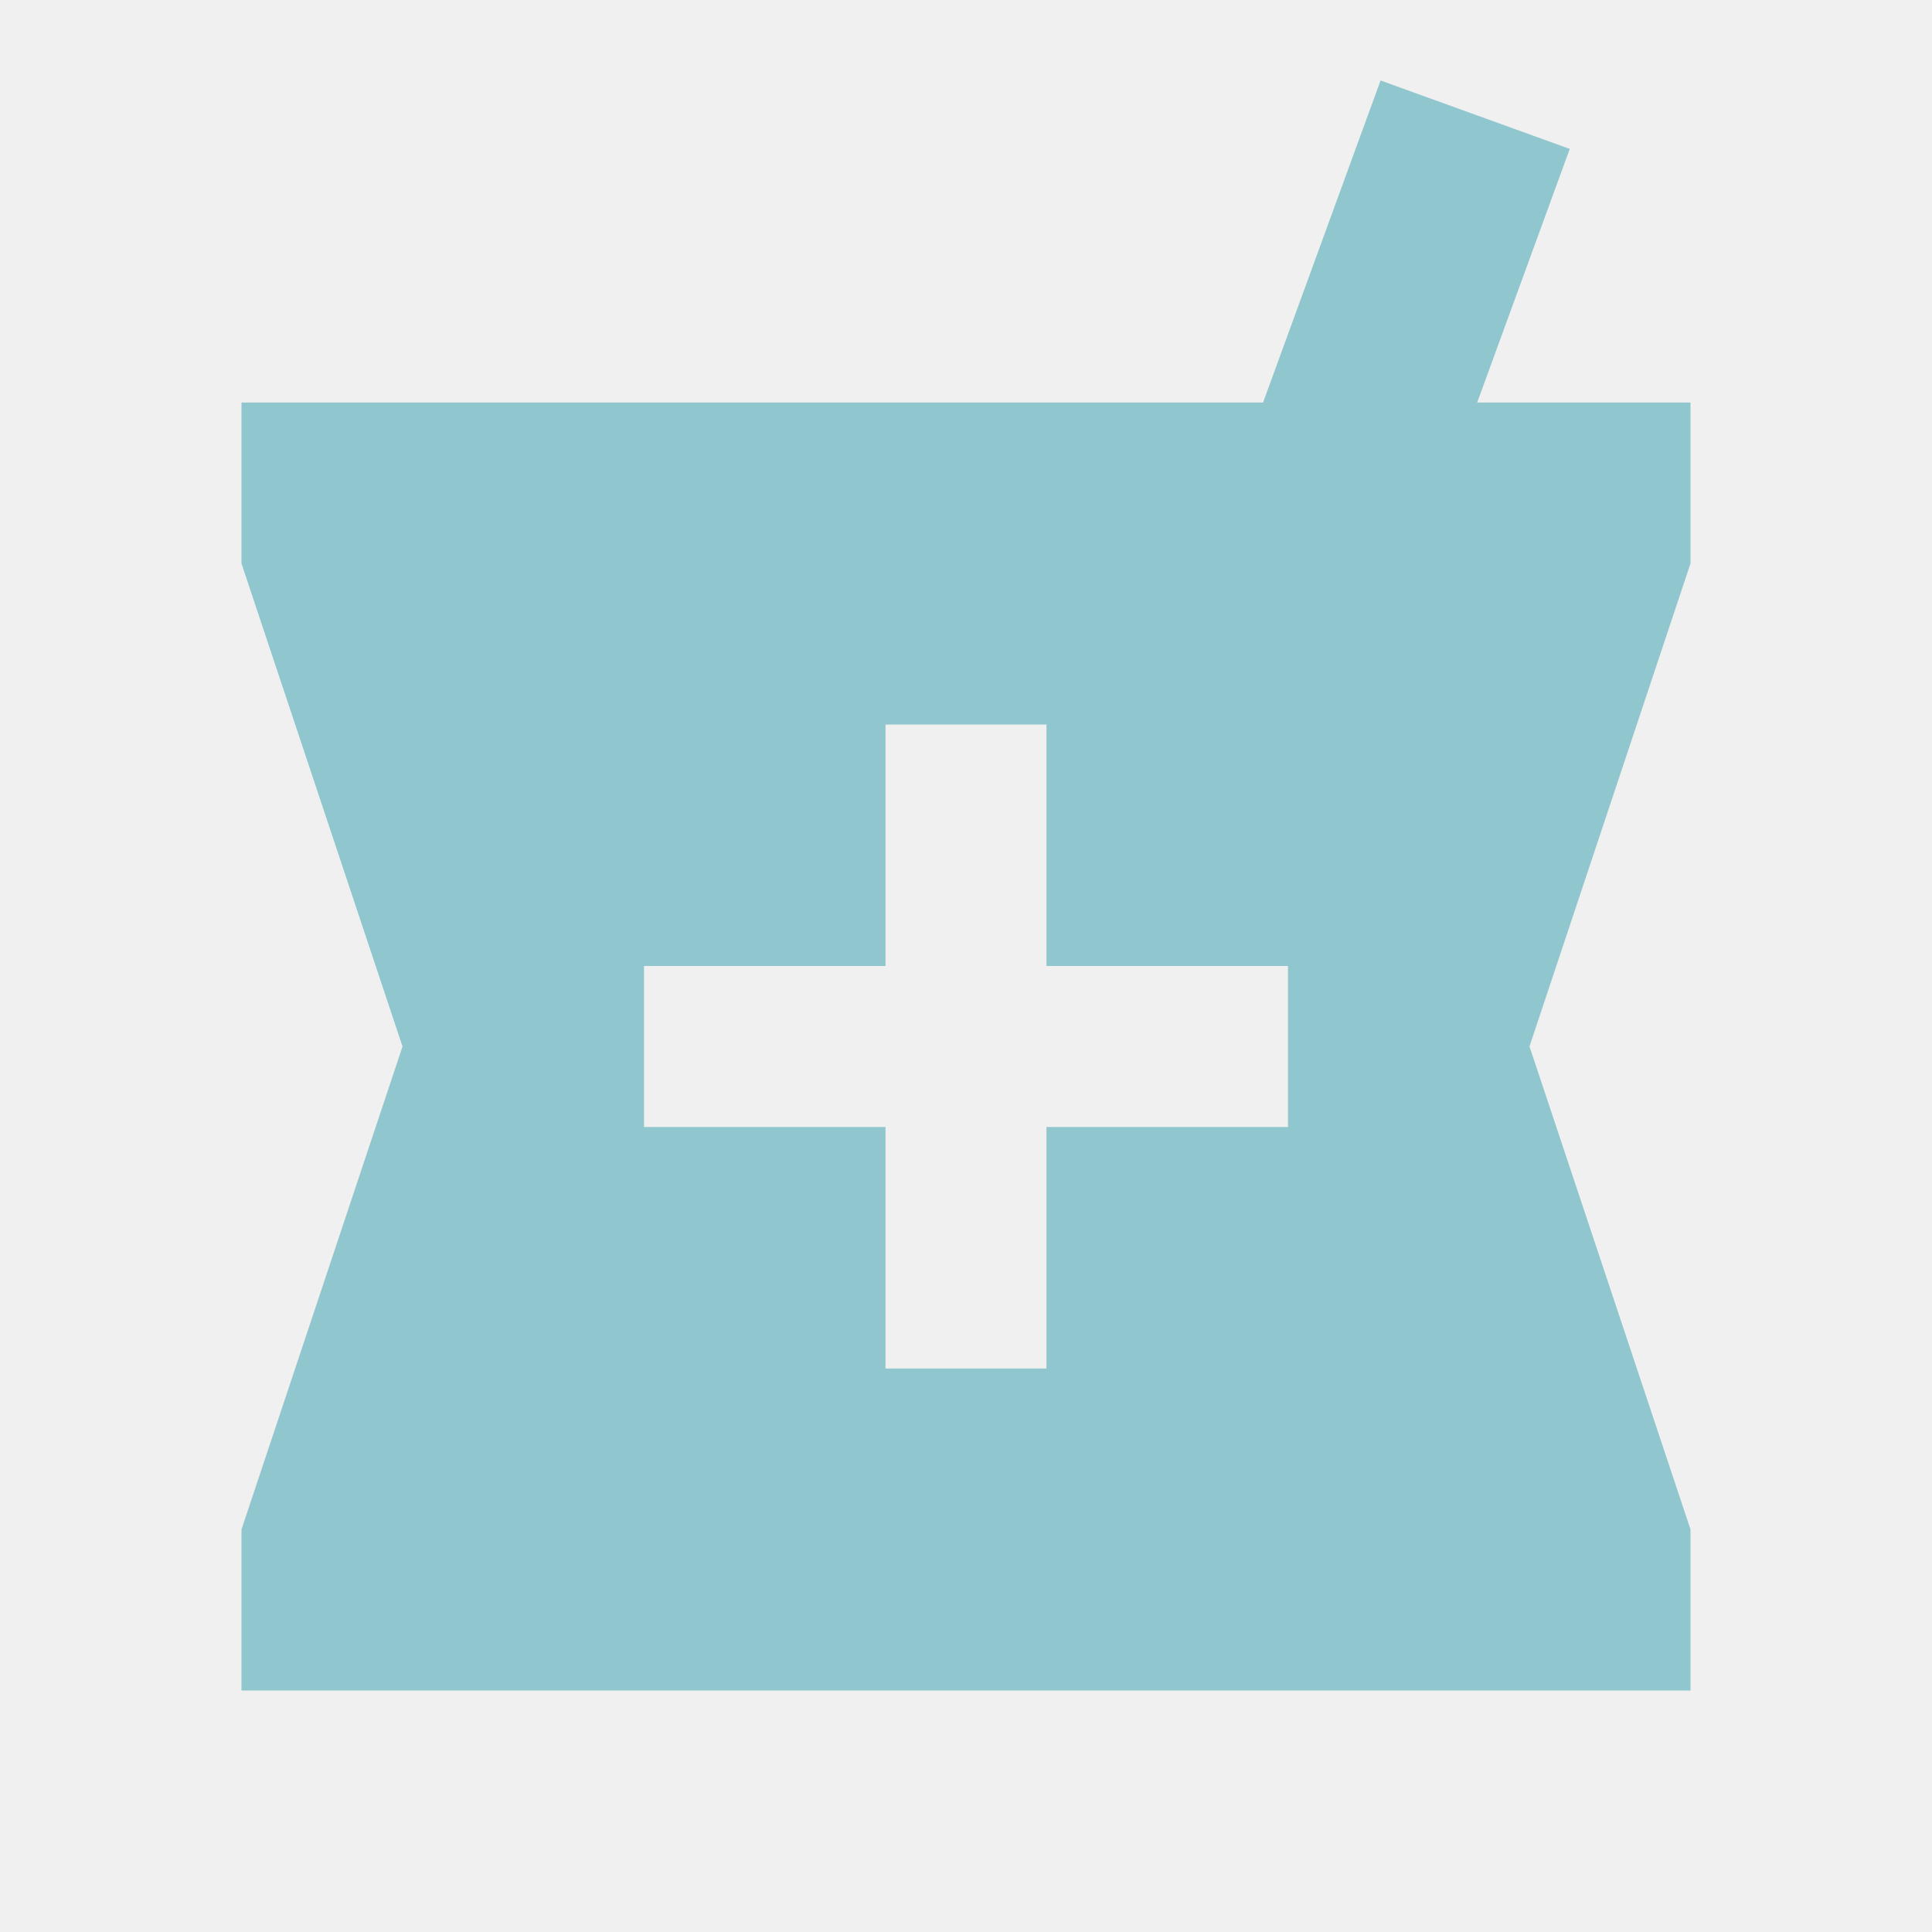
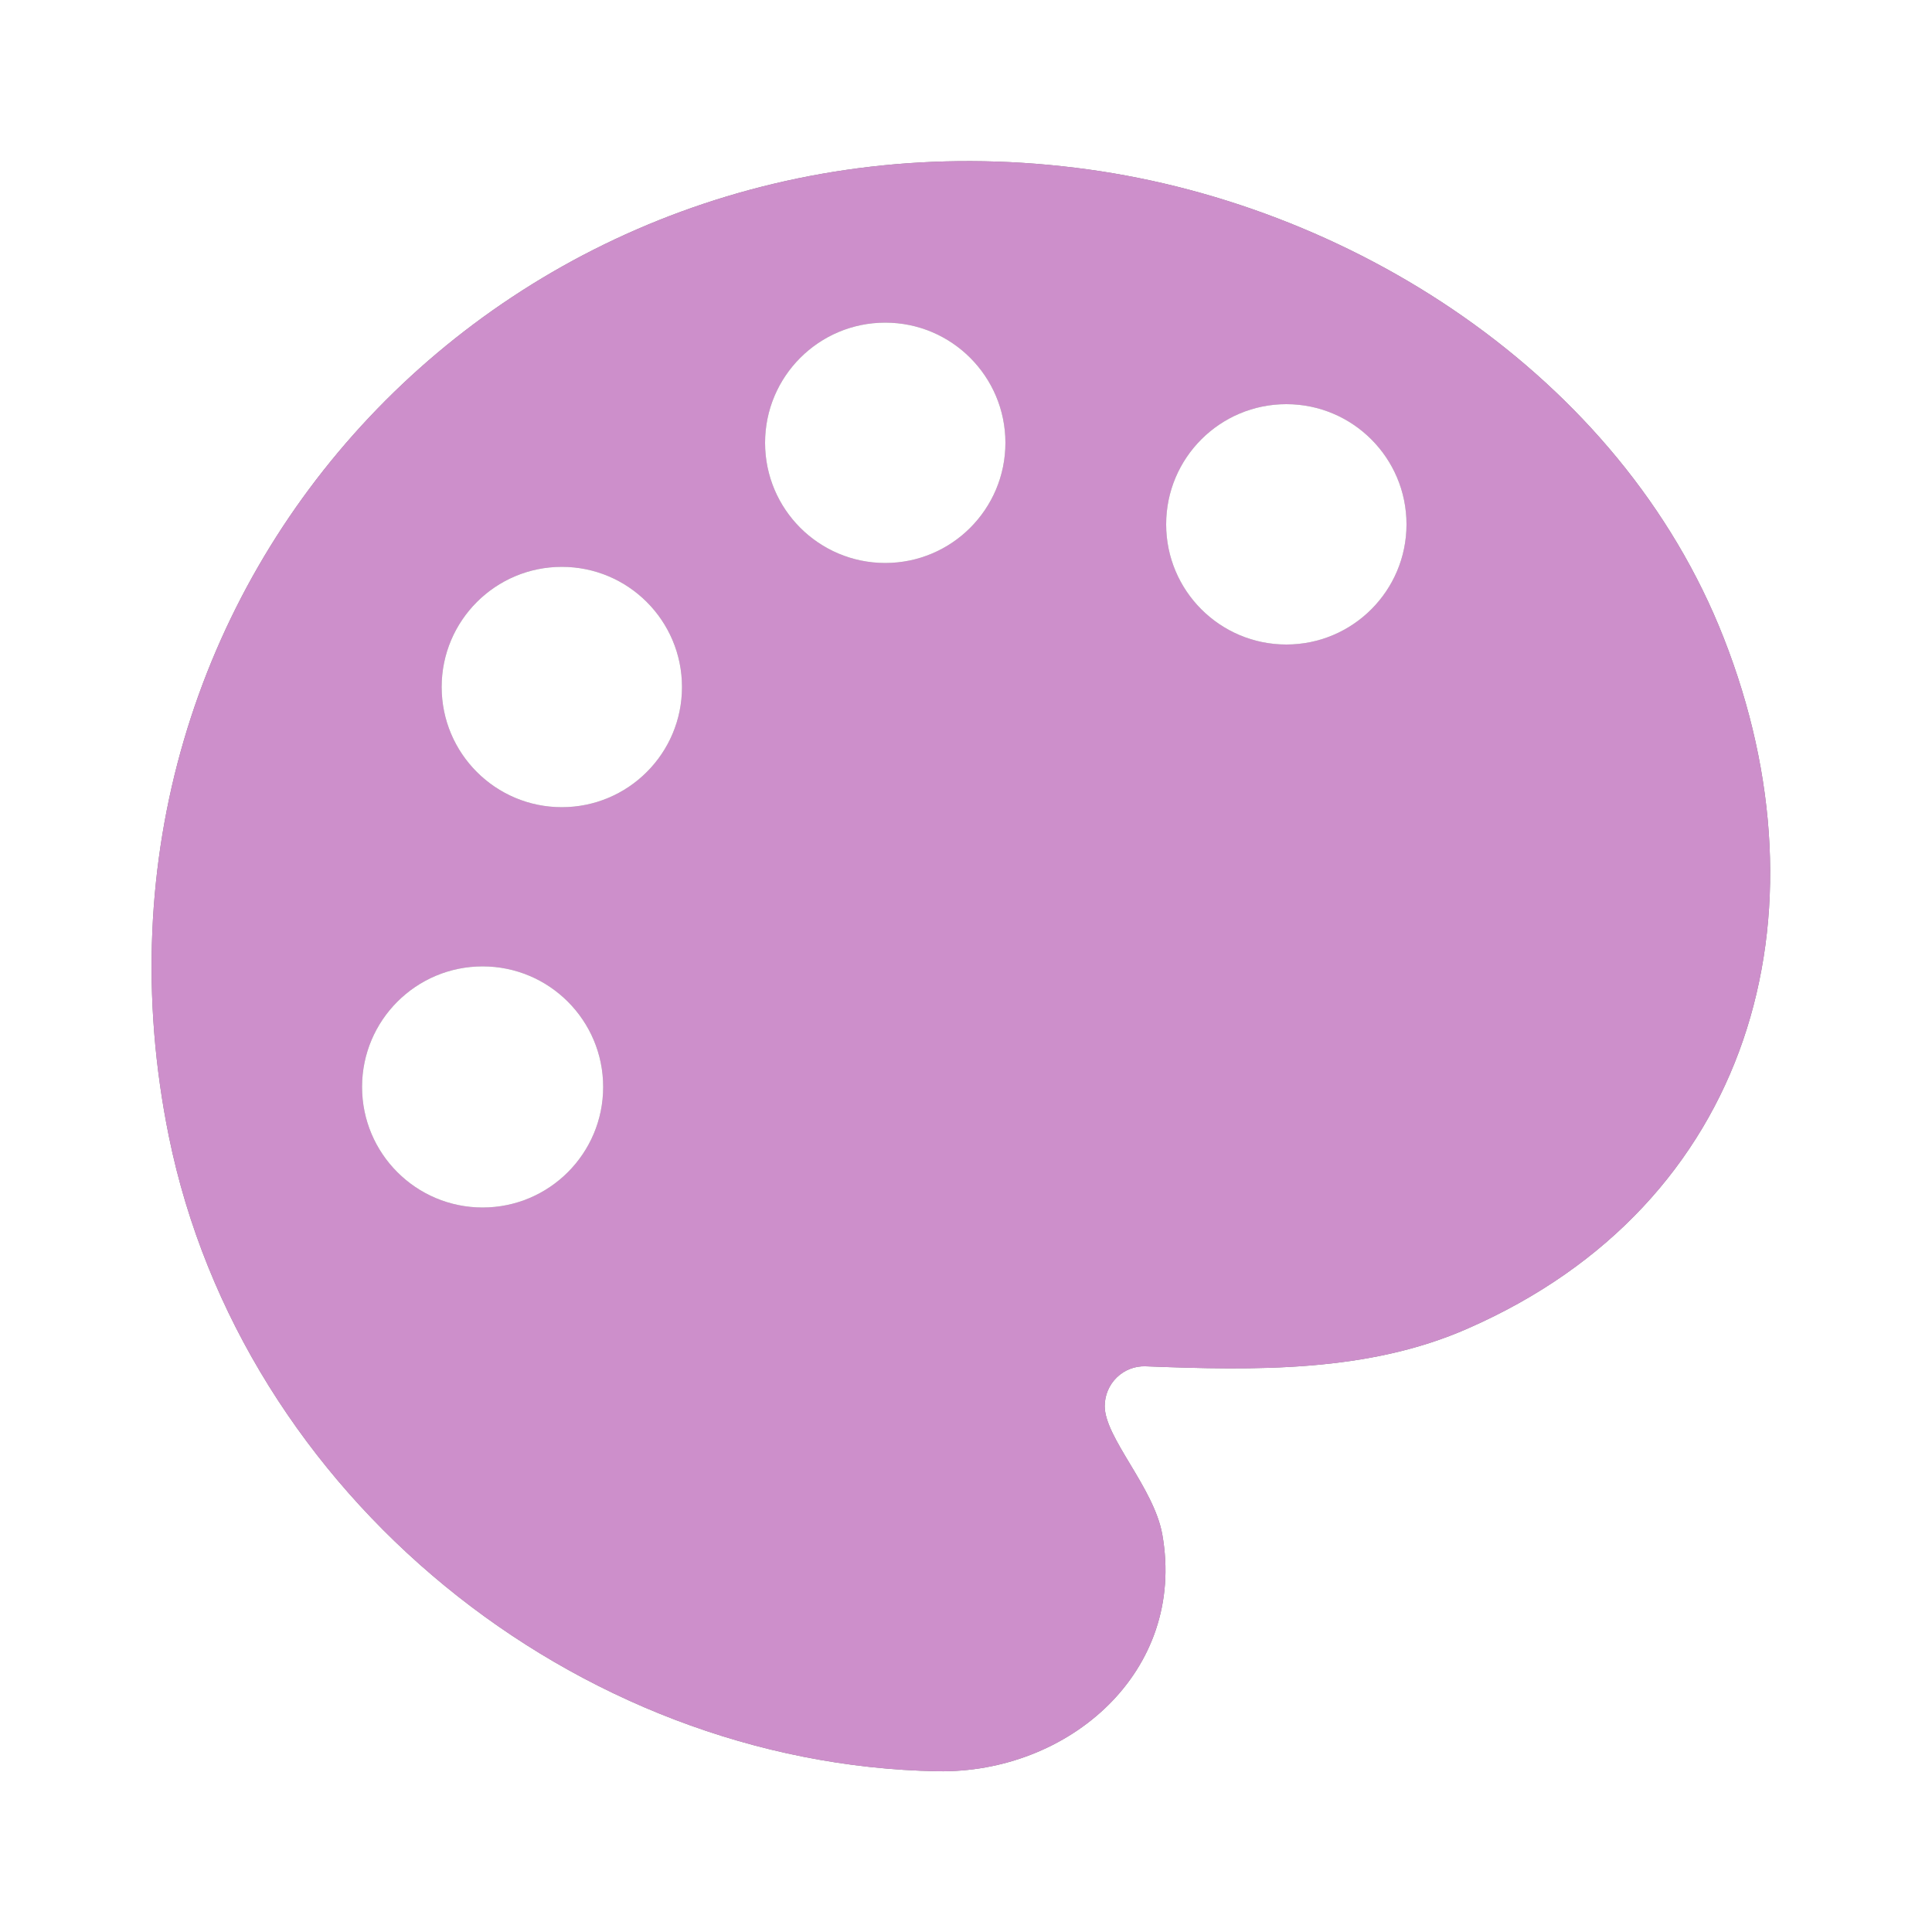
- <svg xmlns="http://www.w3.org/2000/svg" width="50" height="50" viewBox="0 0 50 50" fill="none">
-   <path d="M33.333 29.167H27.083V35.417H22.917V29.167H16.667V25H22.917V18.75H27.083V25H33.333M43.75 10.417H38.229L40.625 3.854L35.729 2.083L32.688 10.417H6.25V14.583L10.417 27.083L6.25 39.583V43.75H43.75V39.583L39.583 27.083L43.75 14.583V10.417Z" fill="#90C6CD" />
+ <svg xmlns="http://www.w3.org/2000/svg" version="1.1" viewBox="0.00 0.00 50.00 50.00">
+   <g stroke-width="2.00" fill="none" stroke-linecap="butt">
+     <path stroke="#808080" vector-effect="non-scaling-stroke" d="   M 28.59 36.39   A 1.03 1.02 -88.9 0 1 29.65 35.36   C 32.49 35.47 35.41 35.52 37.99 34.38   C 45.34 31.16 47.42 23.67 44.61 16.51   C 41.94 9.70 34.90 5.20 27.82 4.34   C 13.32 2.56 1.44 14.98 4.37 29.41   C 6.26 38.70 14.90 45.67 24.26 45.84   C 27.65 45.90 30.71 43.27 30.08 39.71   C 29.86 38.49 28.59 37.21 28.59 36.39" fill="#cd8fcb" />
+     <path stroke="#808080" vector-effect="non-scaling-stroke" d="   M 26.02 11.46   A 3.11 3.11 0.0 0 0 22.91 8.35   A 3.11 3.11 0.0 0 0 19.80 11.46   A 3.11 3.11 0.0 0 0 22.91 14.57   A 3.11 3.11 0.0 0 0 26.02 11.46" fill="#cd8fcb" />
+     <path stroke="#808080" vector-effect="non-scaling-stroke" d="   M 36.40 13.57   A 3.11 3.11 0.0 0 0 33.29 10.46   A 3.11 3.11 0.0 0 0 30.18 13.57   A 3.11 3.11 0.0 0 0 33.29 16.68   A 3.11 3.11 0.0 0 0 36.40 13.57" fill="#cd8fcb" />
+     <path stroke="#808080" vector-effect="non-scaling-stroke" d="   M 17.65 17.78   A 3.11 3.11 0.0 0 0 14.54 14.67   A 3.11 3.11 0.0 0 0 11.43 17.78   A 3.11 3.11 0.0 0 0 14.54 20.89   A 3.11 3.11 0.0 0 0 17.65 17.78" fill="#cd8fcb" />
+     <path stroke="#808080" vector-effect="non-scaling-stroke" d="   M 15.61 28.13   A 3.12 3.12 0.0 0 0 12.49 25.01   A 3.12 3.12 0.0 0 0 9.37 28.13   A 3.12 3.12 0.0 0 0 12.49 31.25   A 3.12 3.12 0.0 0 0 15.61 28.13" fill="#cd8fcb" />
+   </g>
+   <path fill="#ffffff" d="   M 0.00 0.00   L 50.00 0.00   L 50.00 50.00   L 0.00 50.00   L 0.00 0.00   Z   M 28.59 36.39   A 1.03 1.02 -88.9 0 1 29.65 35.36   C 32.49 35.47 35.41 35.52 37.99 34.38   C 45.34 31.16 47.42 23.67 44.61 16.51   C 41.94 9.70 34.90 5.20 27.82 4.34   C 13.32 2.56 1.44 14.98 4.37 29.41   C 6.26 38.70 14.90 45.67 24.26 45.84   C 27.65 45.90 30.71 43.27 30.08 39.71   C 29.86 38.49 28.59 37.21 28.59 36.39   Z" />
+   <path fill="#cd8fcb" d="   M 28.59 36.39   C 28.59 37.21 29.86 38.49 30.08 39.71   C 30.71 43.27 27.65 45.90 24.26 45.84   C 14.90 45.67 6.26 38.70 4.37 29.41   C 1.44 14.98 13.32 2.56 27.82 4.34   C 34.90 5.20 41.94 9.70 44.61 16.51   C 47.42 23.67 45.34 31.16 37.99 34.38   C 35.41 35.52 32.49 35.47 29.65 35.36   A 1.03 1.02 -88.9 0 0 28.59 36.39   Z   M 26.02 11.46   A 3.11 3.11 0.0 0 0 22.91 8.35   A 3.11 3.11 0.0 0 0 19.80 11.46   A 3.11 3.11 0.0 0 0 22.91 14.57   A 3.11 3.11 0.0 0 0 26.02 11.46   Z   M 36.40 13.57   A 3.11 3.11 0.0 0 0 33.29 10.46   A 3.11 3.11 0.0 0 0 30.18 13.57   A 3.11 3.11 0.0 0 0 33.29 16.68   A 3.11 3.11 0.0 0 0 36.40 13.57   Z   M 17.65 17.78   A 3.11 3.11 0.0 0 0 14.54 14.67   A 3.11 3.11 0.0 0 0 11.43 17.78   A 3.11 3.11 0.0 0 0 14.54 20.89   A 3.11 3.11 0.0 0 0 17.65 17.78   Z   M 15.61 28.13   A 3.12 3.12 0.0 0 0 12.49 25.01   A 3.12 3.12 0.0 0 0 9.37 28.13   A 3.12 3.12 0.0 0 0 12.49 31.25   A 3.12 3.12 0.0 0 0 15.61 28.13   Z" />
+   <circle fill="#ffffff" cx="22.91" cy="11.46" r="3.11" />
+   <circle fill="#ffffff" cx="33.29" cy="13.57" r="3.11" />
+   <circle fill="#ffffff" cx="14.54" cy="17.78" r="3.11" />
+   <circle fill="#ffffff" cx="12.49" cy="28.13" r="3.12" />
</svg>
